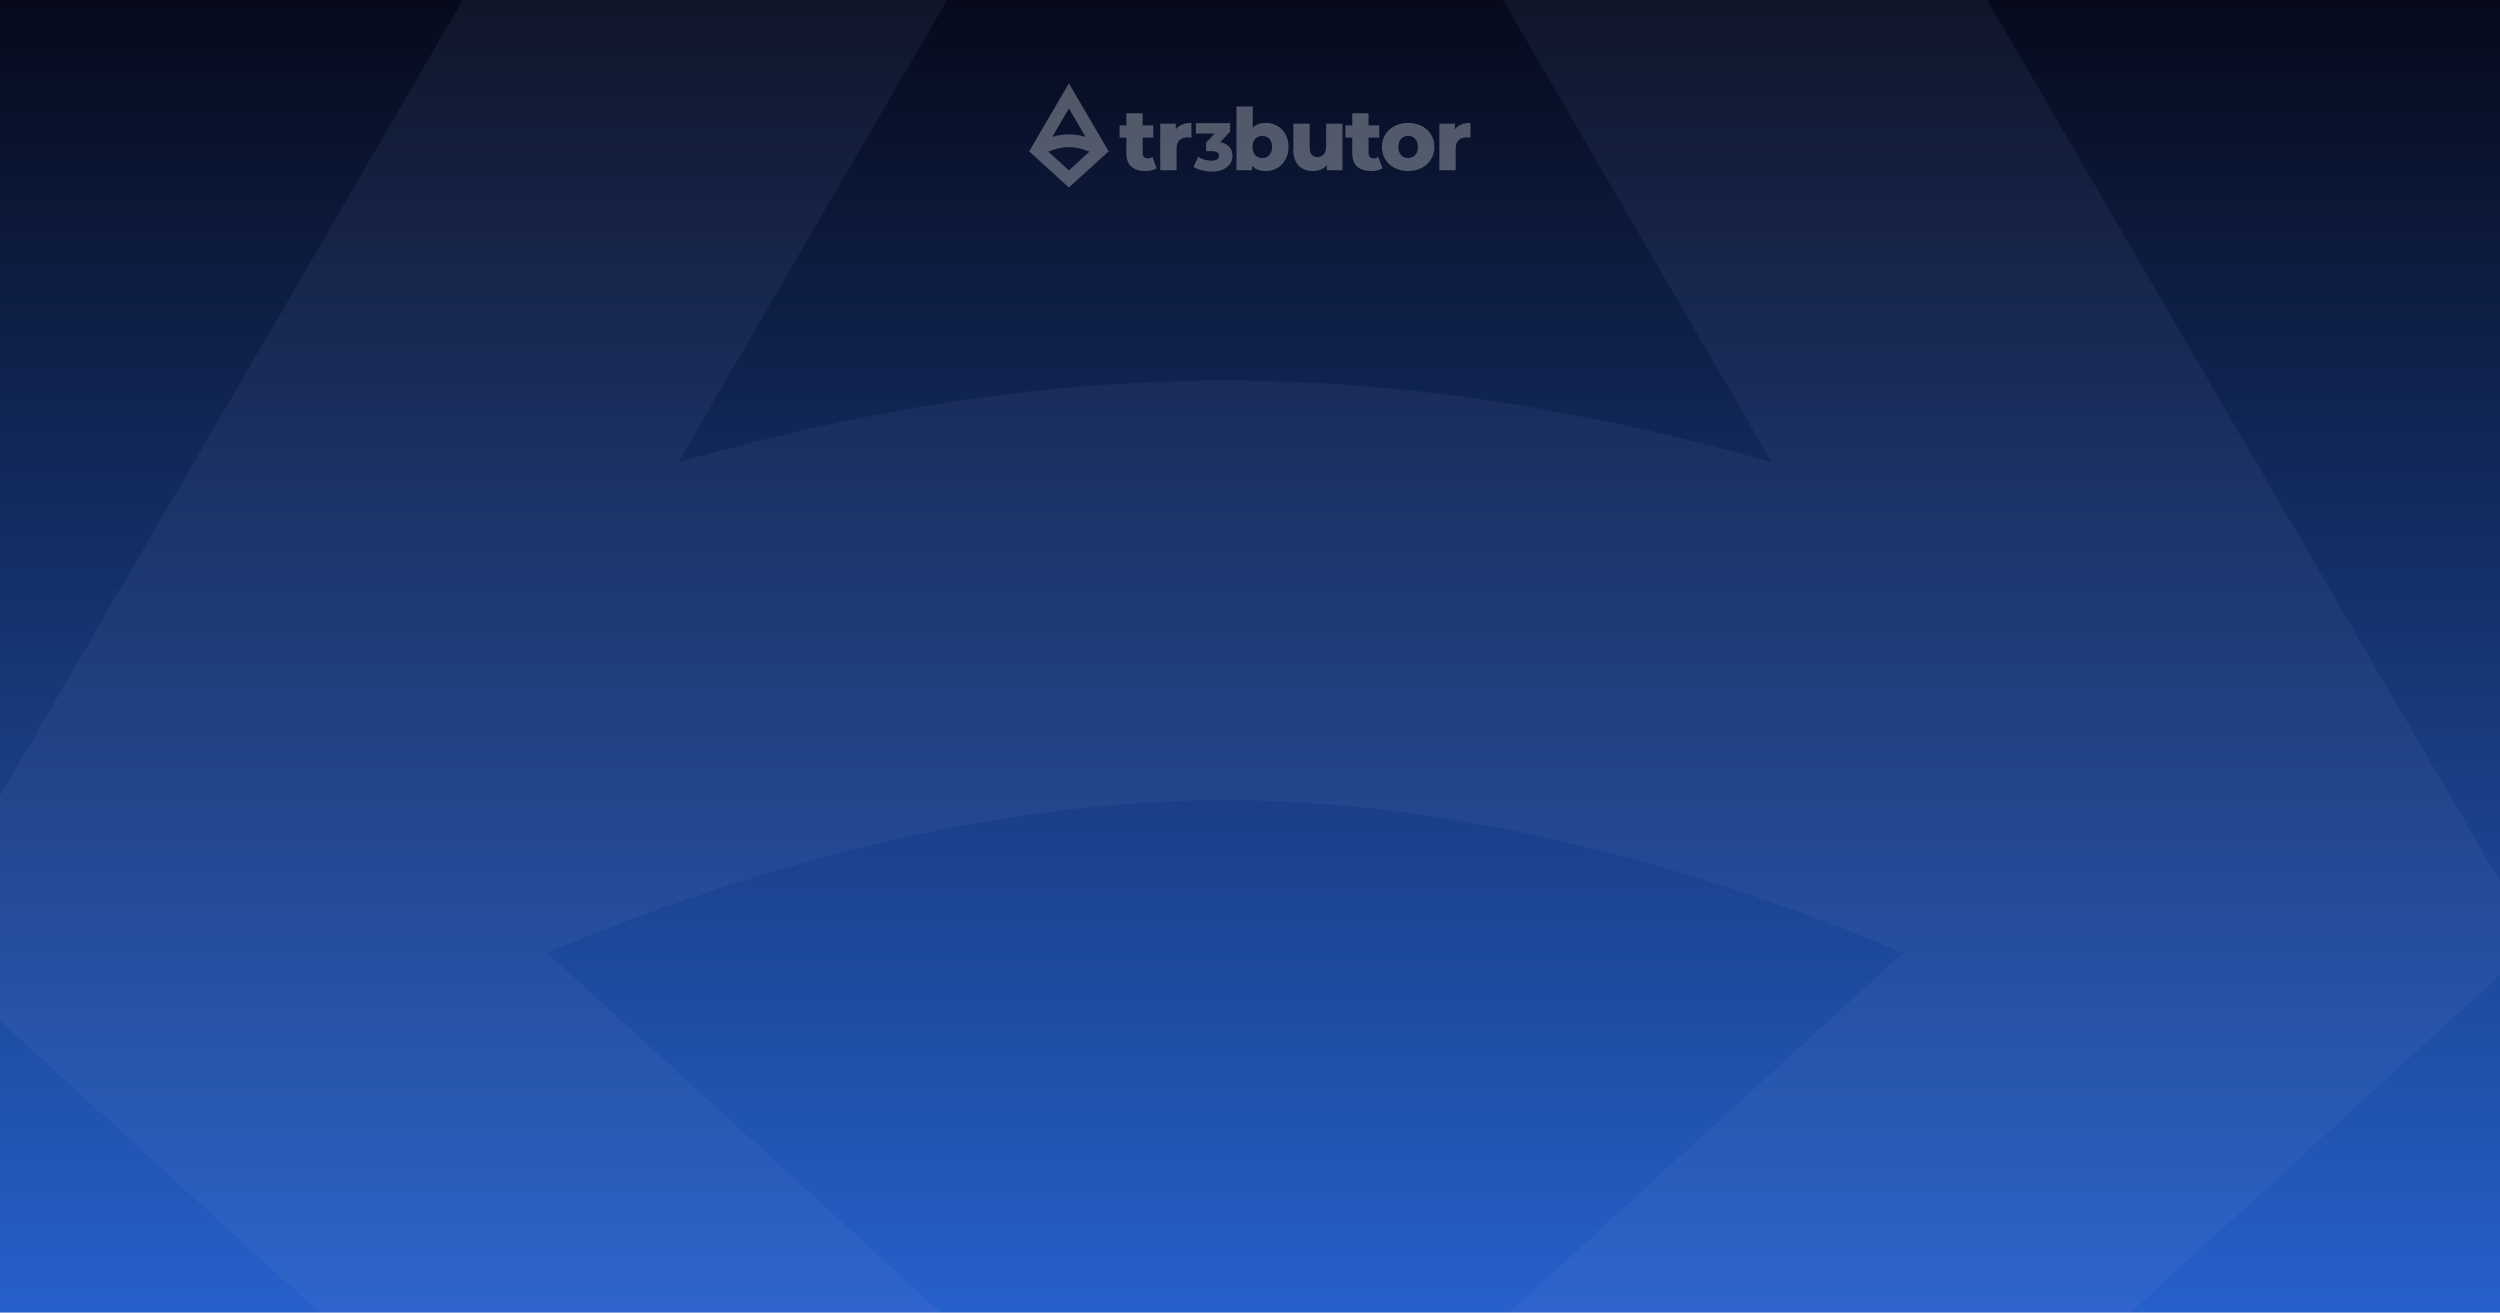
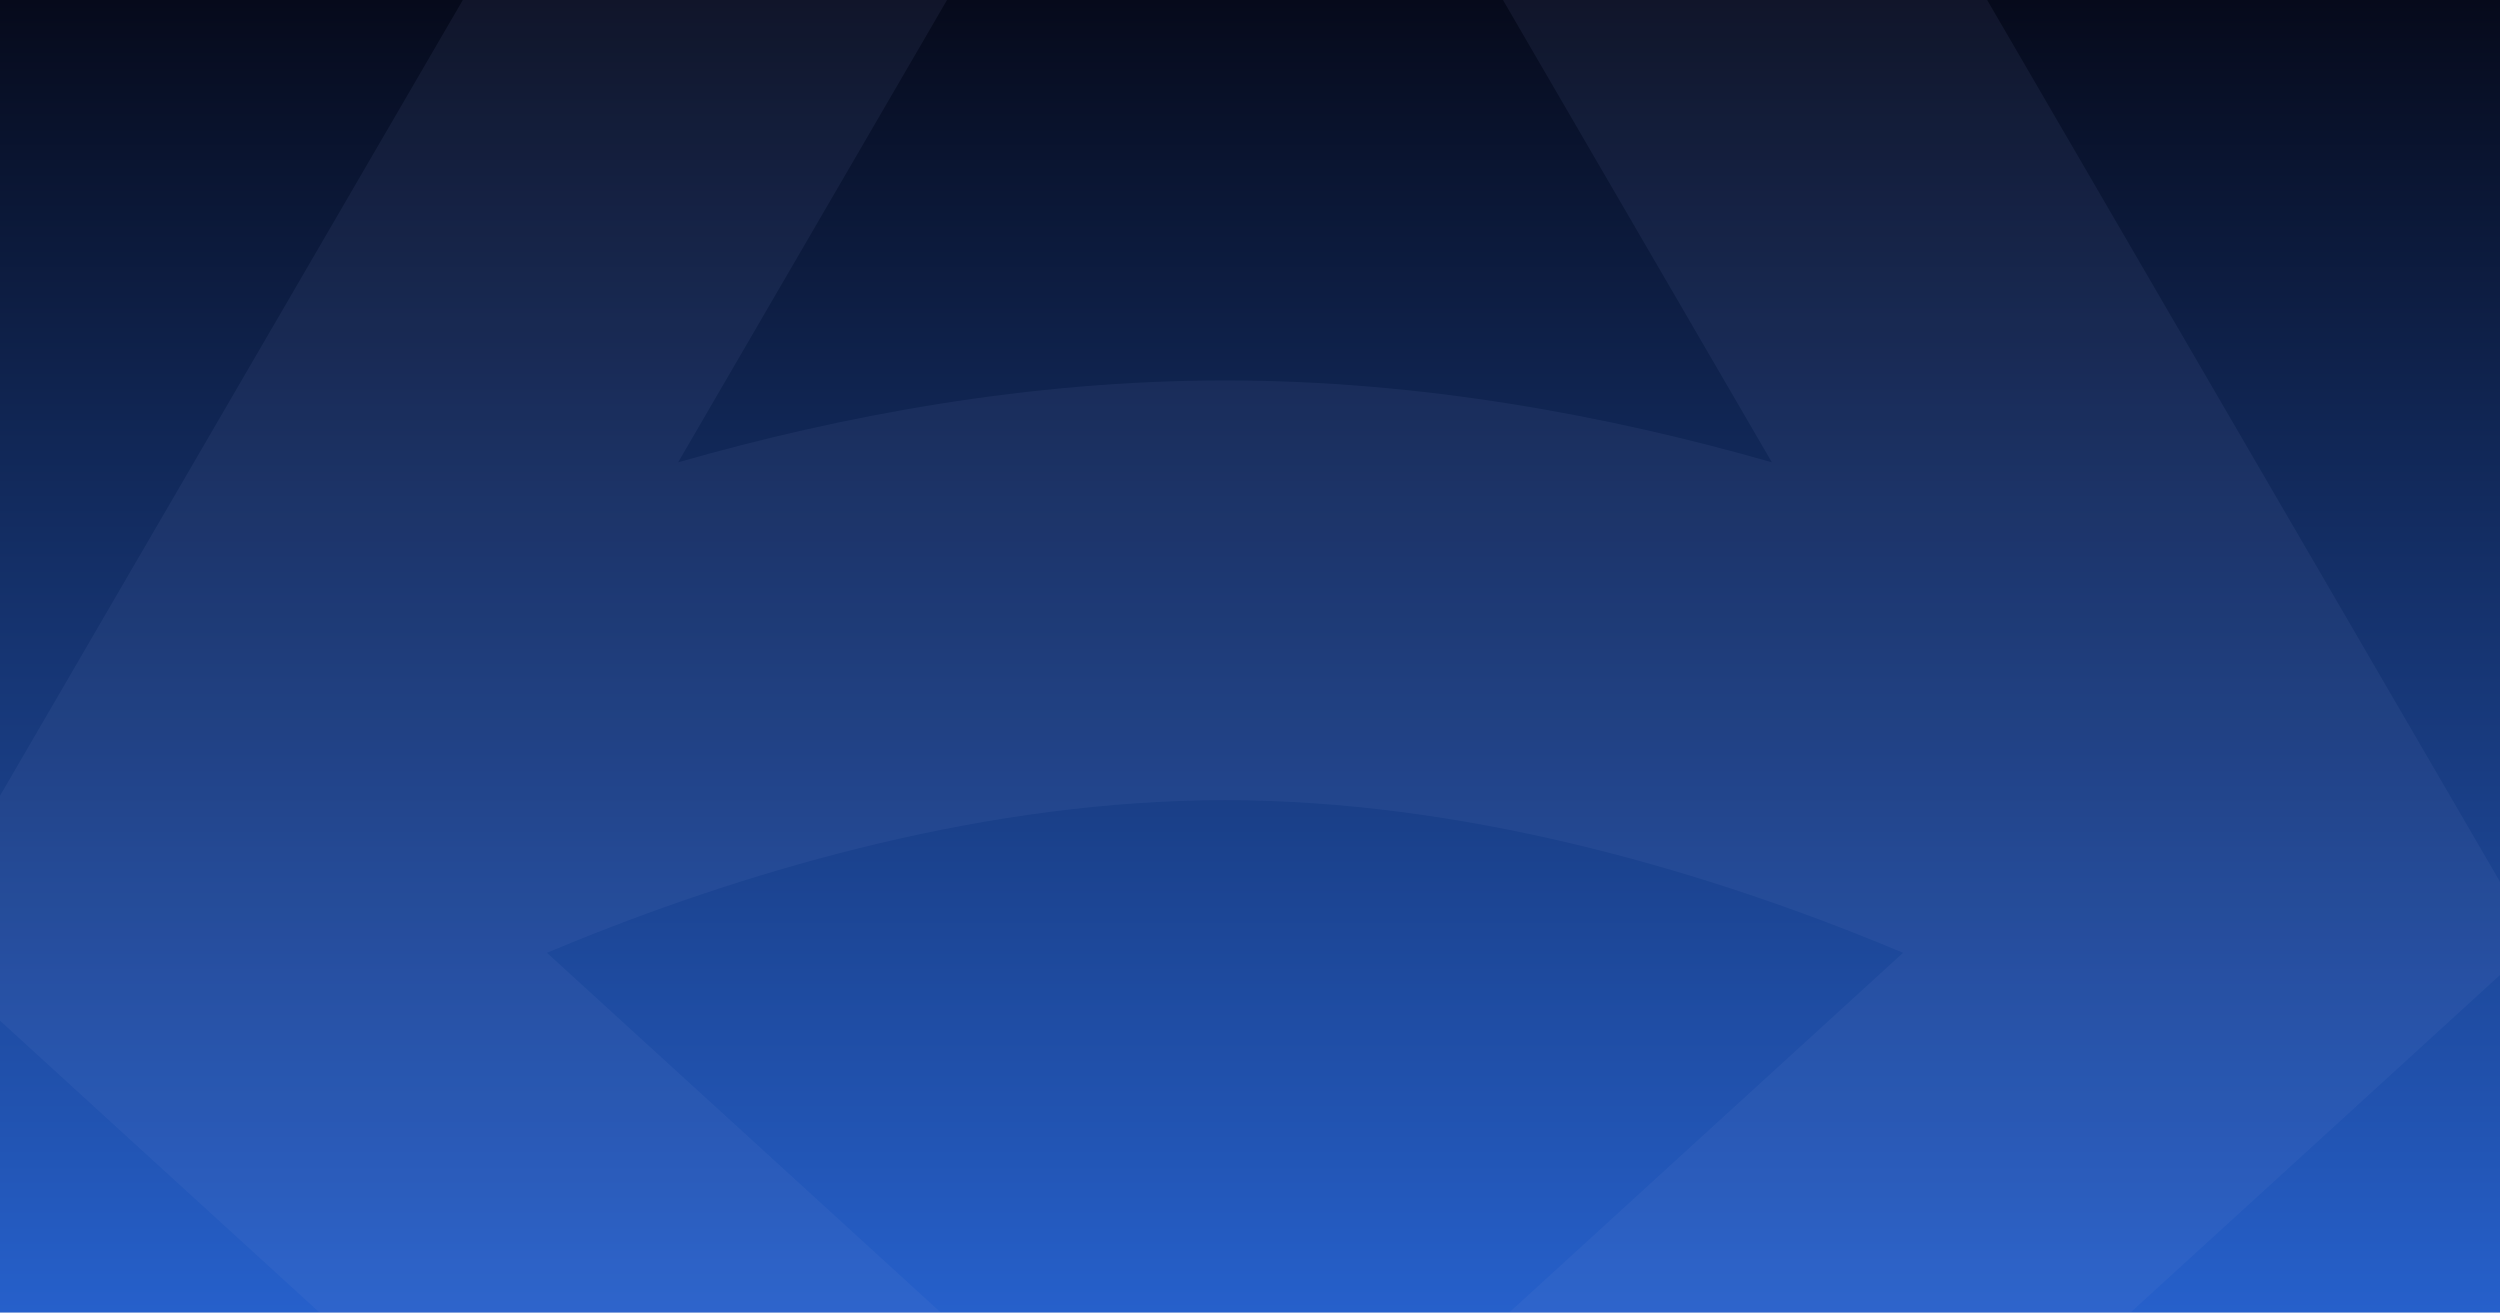
<svg xmlns="http://www.w3.org/2000/svg" width="1200" height="630" viewBox="0 0 1200 630" fill="none">
-   <g clip-path="url(#clip0_2896_18861)">
-     <rect width="1200" height="630" fill="url(#paint0_linear_2896_18861)" />
+   <g clip-path="url(#clip0_2896_18900)">
+     <rect width="1200" height="630" fill="url(#paint0_linear_2896_18900)" />
    <path opacity="0.4" fill-rule="evenodd" clip-rule="evenodd" d="M587.999 -629L1217 452.477L587.999 1027L-41 452.477L587.999 -629ZM588 -229.418L325.5 221.914C404 199.447 494.023 182.616 588 182.616C681.976 182.616 772 199.447 850.5 221.914L588 -229.418ZM913.478 457.33C908.898 455.41 904.217 453.482 899.441 451.555C813.111 416.716 701.174 384.073 588 384.073C474.825 384.073 362.889 416.716 276.559 451.555C271.783 453.482 267.102 455.409 262.521 457.33L588 754.62L913.478 457.33Z" fill="#8D9BD7" fill-opacity="0.2" />
-     <path fill-rule="evenodd" clip-rule="evenodd" d="M532.151 72.653L513.076 40L494 72.653L513.076 90L532.151 72.653ZM505.115 65.692L513.076 52.065L521.036 65.692C518.656 65.013 515.926 64.505 513.076 64.505C510.226 64.505 507.495 65.013 505.115 65.692ZM522.521 72.626C522.666 72.684 522.808 72.742 522.946 72.8L513.076 81.776L503.205 72.8C503.344 72.742 503.486 72.684 503.631 72.626C506.249 71.574 509.643 70.588 513.076 70.588C516.508 70.588 519.903 71.574 522.521 72.626ZM613.068 60.398C611.421 59.463 609.582 58.995 607.551 58.995C604.916 58.995 602.844 59.765 601.334 61.305V51.118H593.511V81.72H600.963V79.493C602.418 81.225 604.614 82.091 607.551 82.091C609.582 82.091 611.421 81.624 613.068 80.689C614.742 79.726 616.06 78.365 617.02 76.606C618.009 74.846 618.503 72.811 618.503 70.502C618.503 68.192 618.009 66.171 617.02 64.439C616.06 62.68 614.742 61.333 613.068 60.398ZM609.28 74.461C608.402 75.396 607.276 75.863 605.904 75.863C604.532 75.863 603.406 75.396 602.528 74.461C601.65 73.499 601.211 72.179 601.211 70.502C601.211 68.852 601.65 67.56 602.528 66.625C603.406 65.69 604.532 65.223 605.904 65.223C607.276 65.223 608.402 65.69 609.28 66.625C610.158 67.56 610.598 68.852 610.598 70.502C610.598 72.179 610.158 73.499 609.28 74.461ZM644.371 81.72V59.367H636.549V70.131C636.549 71.918 636.151 73.251 635.355 74.131C634.586 74.984 633.584 75.41 632.349 75.41C631.141 75.41 630.222 75.025 629.591 74.255C628.959 73.485 628.644 72.262 628.644 70.584V59.367H620.821V71.863C620.821 75.272 621.672 77.829 623.374 79.534C625.103 81.239 627.409 82.091 630.291 82.091C631.581 82.091 632.802 81.857 633.955 81.39C635.108 80.922 636.096 80.235 636.919 79.328V81.72H644.371ZM663.573 80.812C662.914 81.225 662.105 81.541 661.144 81.761C660.211 81.981 659.209 82.091 658.138 82.091C655.229 82.091 652.992 81.376 651.427 79.946C649.863 78.517 649.081 76.386 649.081 73.554V66.048H645.828V60.191H649.081V54.376H656.903V60.191H662.008V66.048H656.903V73.471C656.903 74.269 657.109 74.901 657.521 75.368C657.96 75.808 658.536 76.028 659.25 76.028C660.156 76.028 660.952 75.795 661.638 75.327L663.573 80.812ZM669.446 80.606C671.367 81.596 673.522 82.091 675.91 82.091C678.325 82.091 680.493 81.596 682.415 80.606C684.336 79.616 685.832 78.242 686.903 76.482C687.973 74.722 688.508 72.729 688.508 70.502C688.508 68.275 687.973 66.295 686.903 64.563C685.832 62.803 684.336 61.443 682.415 60.48C680.493 59.49 678.325 58.995 675.91 58.995C673.494 58.995 671.326 59.49 669.405 60.48C667.511 61.443 666.015 62.803 664.917 64.563C663.846 66.323 663.311 68.302 663.311 70.502C663.311 72.729 663.846 74.722 664.917 76.482C666.015 78.242 667.524 79.616 669.446 80.606ZM679.286 74.461C678.407 75.396 677.282 75.863 675.91 75.863C674.537 75.863 673.412 75.396 672.534 74.461C671.655 73.499 671.216 72.179 671.216 70.502C671.216 68.852 671.655 67.56 672.534 66.625C673.412 65.69 674.537 65.223 675.91 65.223C677.282 65.223 678.407 65.69 679.286 66.625C680.164 67.56 680.603 68.852 680.603 70.502C680.603 72.179 680.164 73.499 679.286 74.461ZM698.349 62.047C699.145 61.03 700.174 60.274 701.437 59.779C702.727 59.257 704.195 58.995 705.842 58.995V66.048C705.128 65.965 704.538 65.924 704.072 65.924C702.397 65.924 701.08 66.378 700.119 67.285C699.186 68.192 698.719 69.581 698.719 71.451V81.72H690.897V59.367H698.349V62.047ZM552.719 81.761C553.679 81.541 554.489 81.225 555.148 80.812L553.213 75.327C552.527 75.795 551.731 76.028 550.825 76.028C550.111 76.028 549.535 75.808 549.096 75.368C548.684 74.901 548.478 74.269 548.478 73.471V66.048H553.583V60.191H548.478V54.376H540.655V60.191H537.403V66.048H540.655V73.554C540.655 76.386 541.438 78.517 543.002 79.946C544.567 81.376 546.804 82.091 549.713 82.091C550.784 82.091 551.786 81.981 552.719 81.761ZM567.469 59.779C566.207 60.274 565.177 61.03 564.381 62.047V59.367H556.929V81.72H564.752V71.451C564.752 69.581 565.218 68.192 566.152 67.285C567.112 66.378 568.43 65.924 570.104 65.924C570.571 65.924 571.161 65.965 571.874 66.048V58.995C570.228 58.995 568.759 59.257 567.469 59.779ZM590.076 70.57C589.079 69.397 587.638 68.616 585.752 68.225L590.466 63.146V59.108H574.016V64.09H582.989L578.925 68.486V72.556H581.624C583.943 72.556 585.102 73.294 585.102 74.77C585.102 75.53 584.777 76.116 584.127 76.528C583.477 76.941 582.599 77.147 581.494 77.147C580.41 77.147 579.305 76.984 578.178 76.659C577.072 76.333 576.075 75.866 575.187 75.258L572.846 80.11C573.995 80.826 575.349 81.38 576.91 81.771C578.492 82.161 580.085 82.357 581.689 82.357C583.878 82.357 585.709 82.009 587.183 81.315C588.678 80.598 589.783 79.665 590.499 78.514C591.235 77.364 591.604 76.116 591.604 74.77C591.604 73.12 591.095 71.72 590.076 70.57Z" fill="white" fill-opacity="0.3" />
  </g>
  <defs>
-     <linearGradient id="paint0_linear_2896_18861" x1="657.049" y1="0" x2="657.049" y2="630" gradientUnits="userSpaceOnUse">
+     <linearGradient id="paint0_linear_2896_18900" x1="657.049" y1="0" x2="657.049" y2="630" gradientUnits="userSpaceOnUse">
      <stop stop-color="#060A1B" />
      <stop offset="1" stop-color="#2660CB" />
    </linearGradient>
-     <clipPath id="clip0_2896_18861">
+     <clipPath id="clip0_2896_18900">
      <rect width="1200" height="630" fill="white" />
    </clipPath>
  </defs>
</svg>
